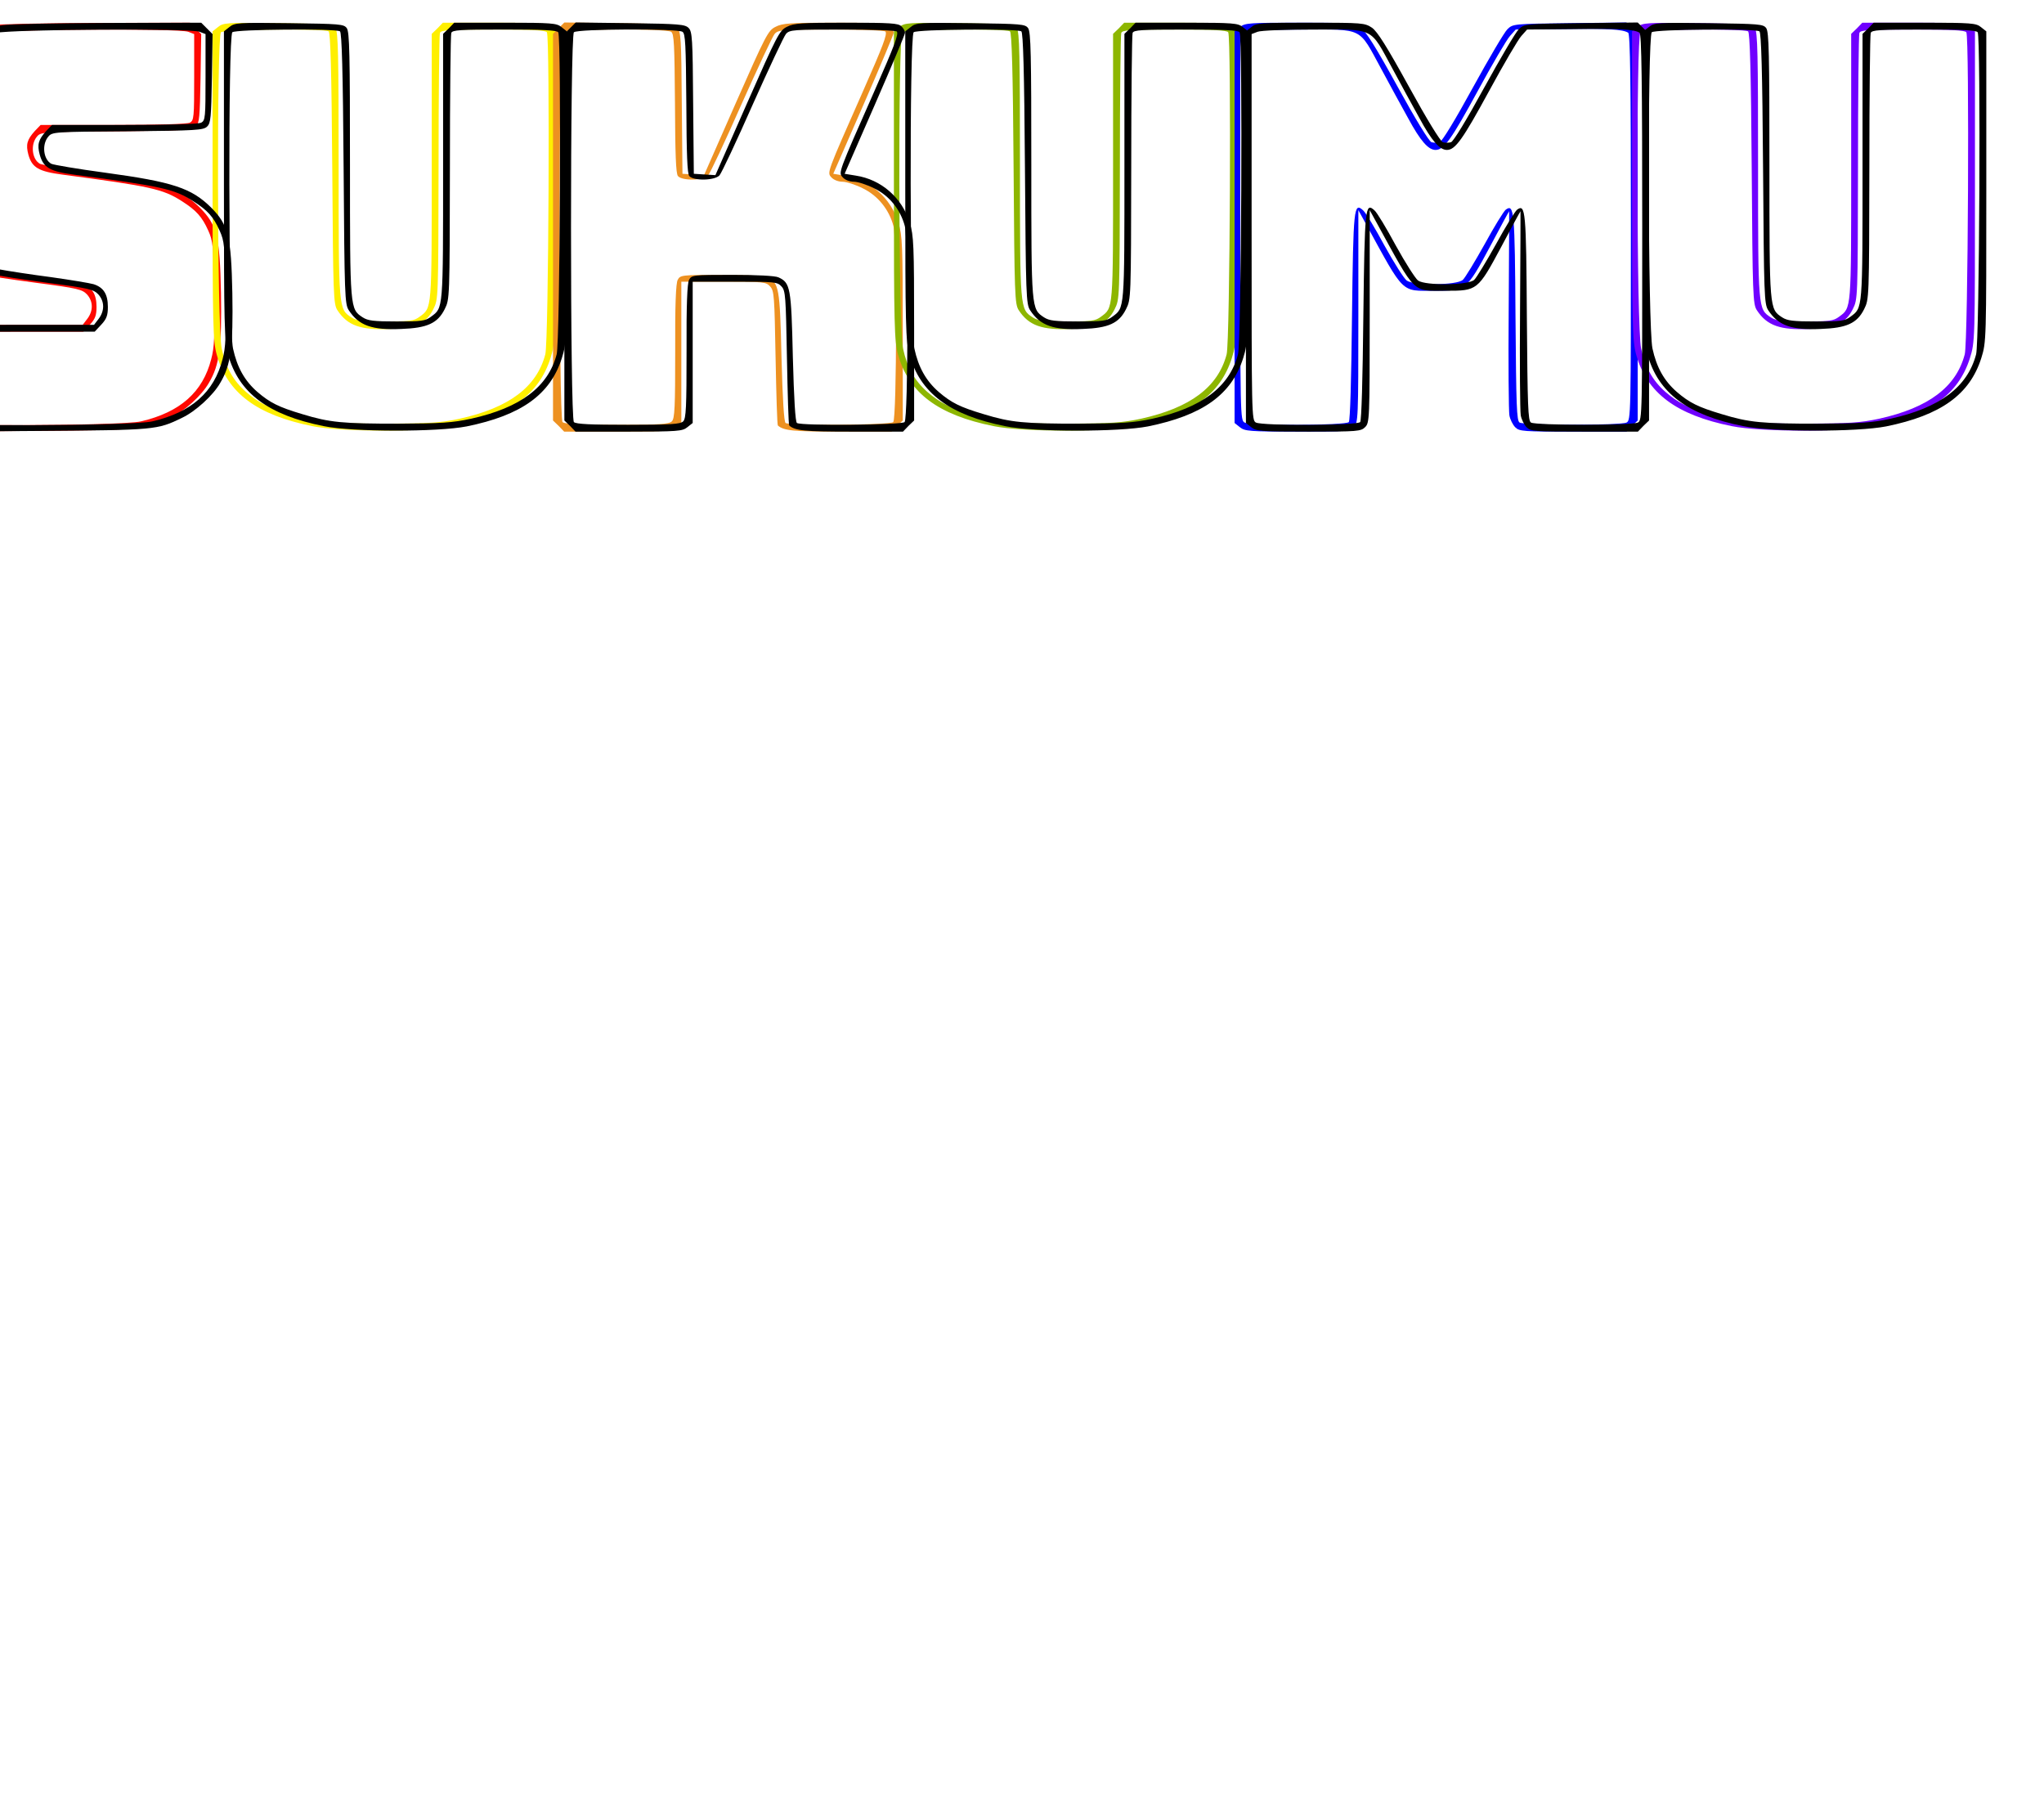
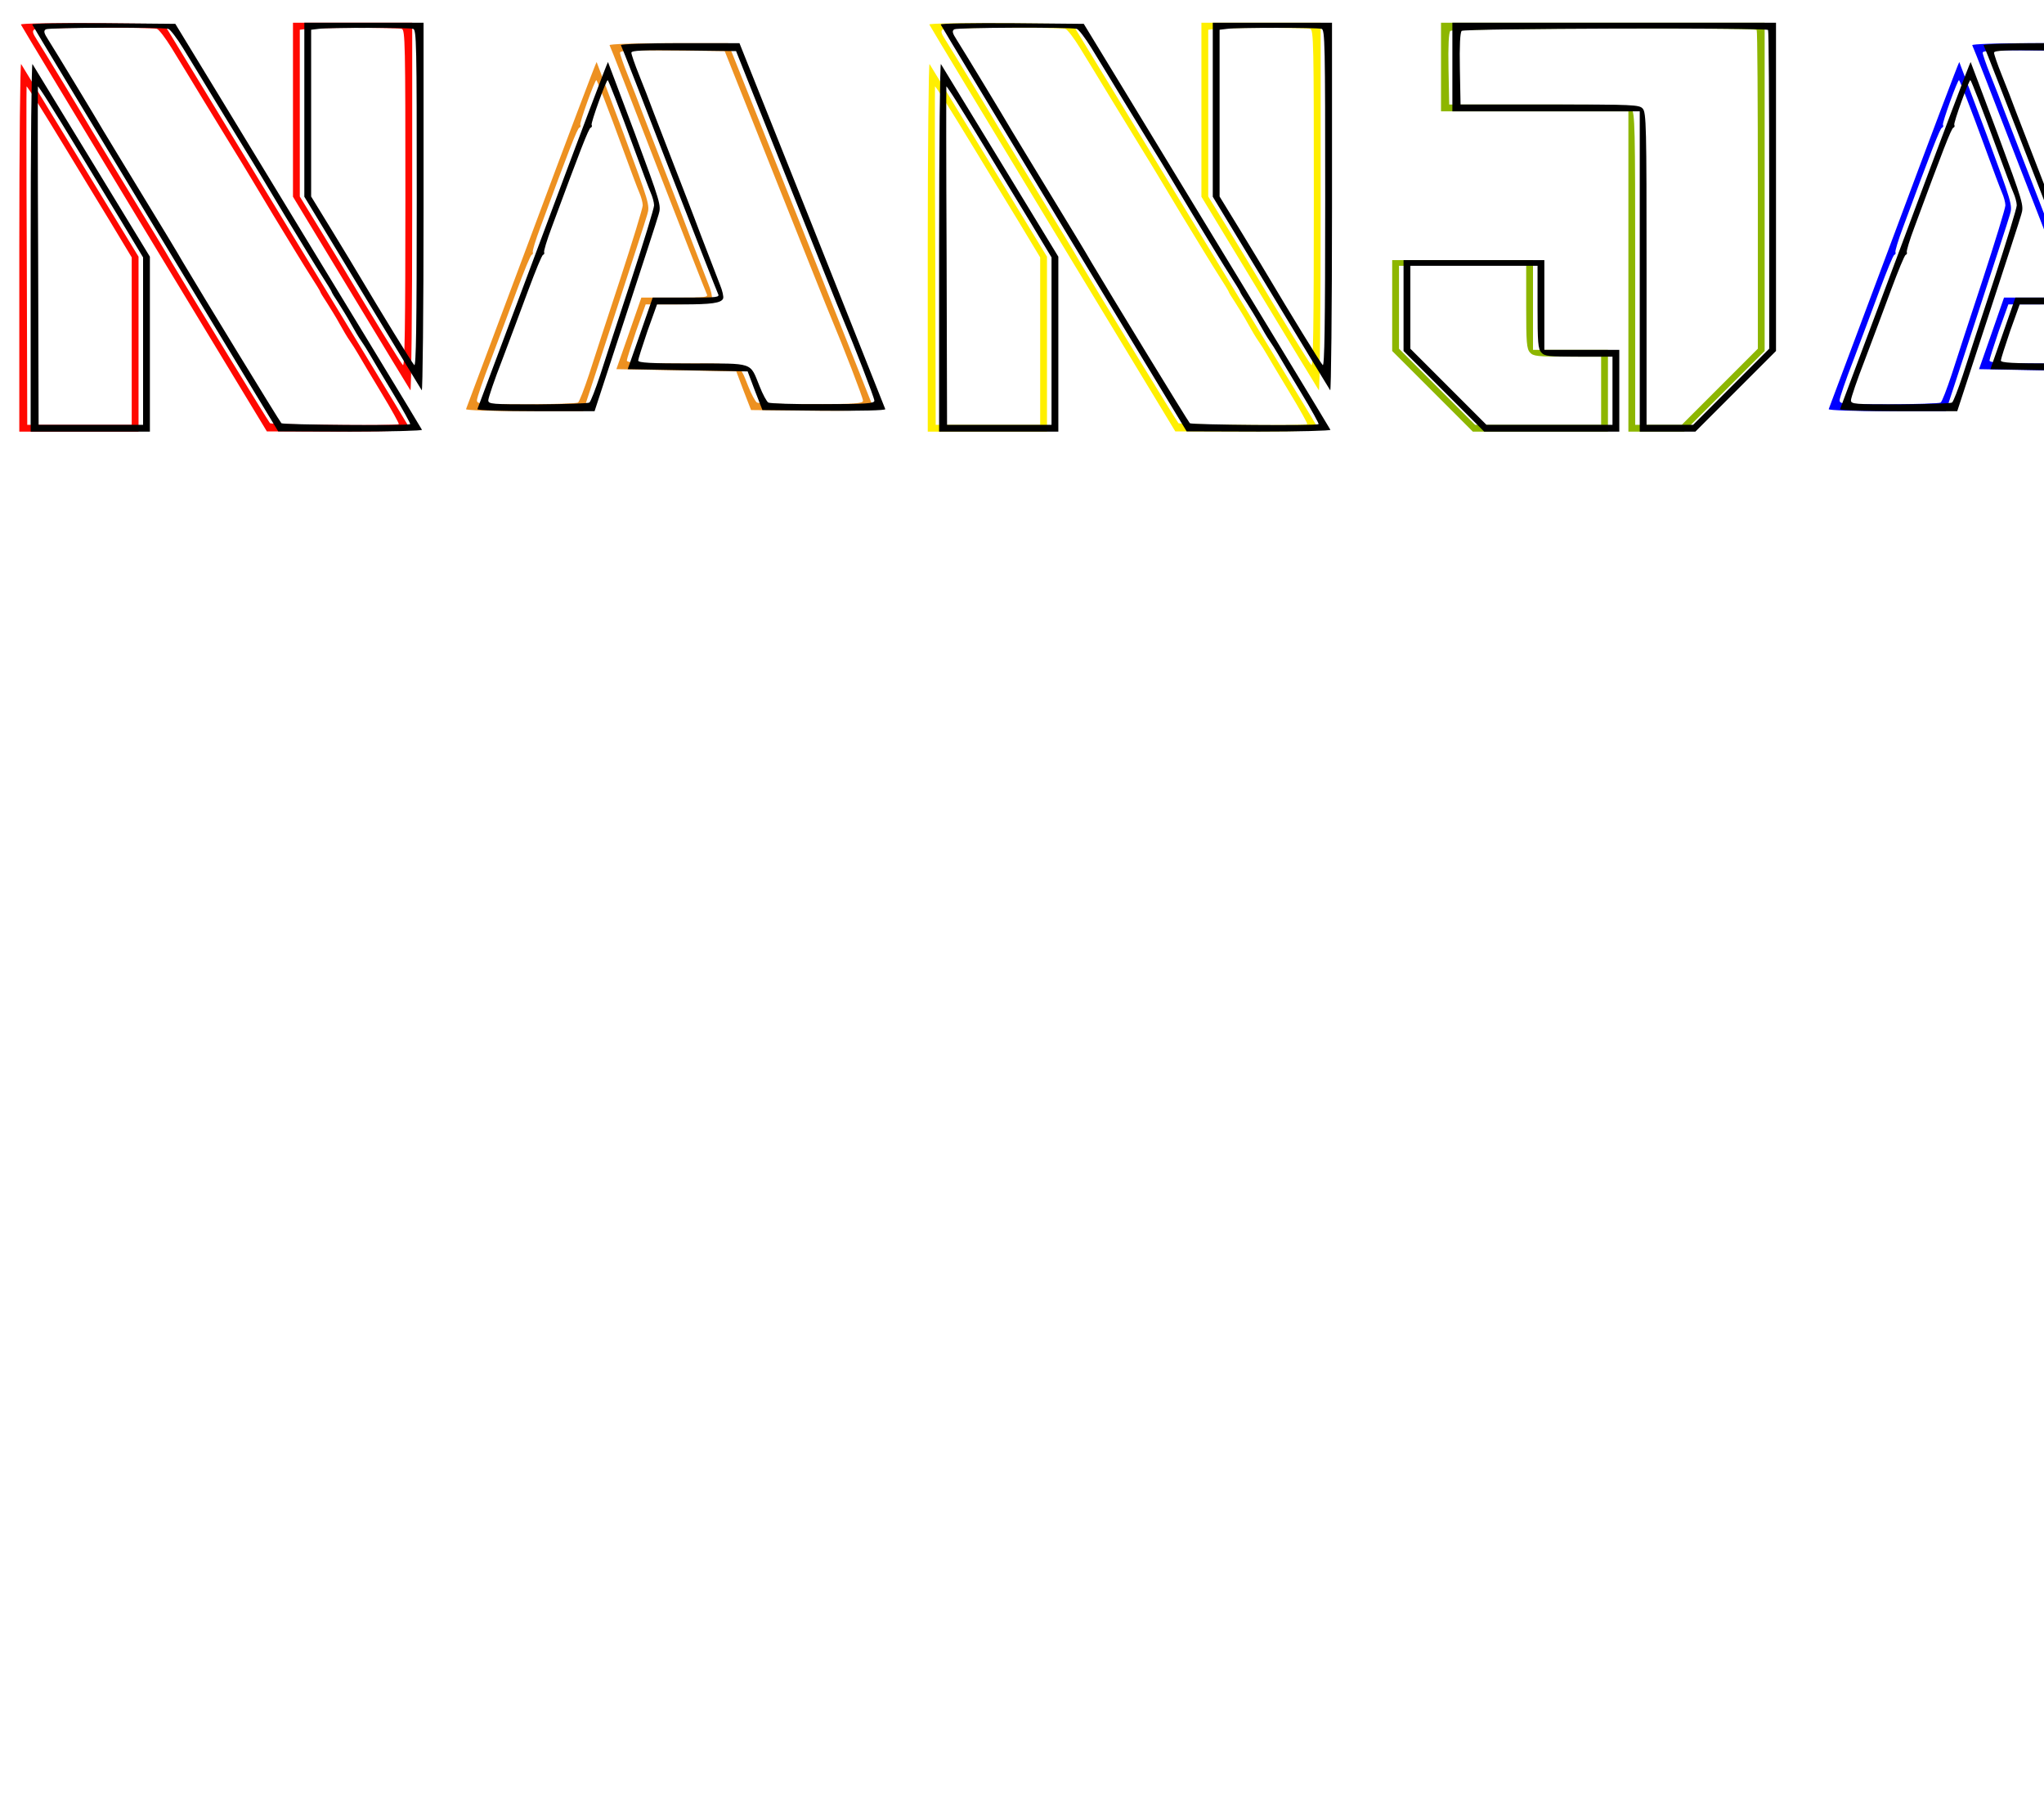
<svg xmlns="http://www.w3.org/2000/svg" xmlns:xlink="http://www.w3.org/1999/xlink" viewBox="0 0 900 800">
  <g transform="translate(0,200) scale(0.1,-0.1)">
    <g style="mix-blend-mode:normal" transform="translate(-50)">
-       <use xlink:href="#s" fill="#FF0800" />
-       <use xlink:href="#u" fill="#FFEF00" />
-       <use xlink:href="#k" fill="#ED9121" />
-       <use xlink:href="#u2" fill="#8DB600" />
-       <use xlink:href="#m" fill="#0000FF" />
-       <use xlink:href="#u3" fill="#6F00FF" />
+       <use xlink:href="#N" fill="#FF0800" />
+       <use xlink:href="#A" fill="#ED9121" />
+       <use xlink:href="#N2" fill="#FFEF00" />
+       <use xlink:href="#J" fill="#8DB600" />
+       <use xlink:href="#A2" fill="#0000FF" />
+       <use xlink:href="#L" fill="#6F00FF" />
+       <use xlink:href="#A3" fill="#8F00FF" />
    </g>
-     <path id="s" d="M10 1889 c-118 -19 -219 -72 -289 -149 -77 -85 -96 -170 -96 -419 0 -312 36 -398 200 -481 76 -39 139 -52 385 -85 183 -24 202 -29 223 -51 28 -31 28 -73 1 -108 l-20 -26 -369 0 c-347 0 -369 -1 -391 -19 -24 -19 -24 -21 -24 -216 0 -196 0 -197 24 -216 24 -20 39 -20 510 -16 521 4 527 4 638 58 59 28 137 99 168 154 47 79 57 159 53 395 -5 251 -18 300 -93 376 -87 86 -167 113 -468 154 -119 16 -225 34 -236 39 -35 19 -43 85 -13 120 17 20 26 21 349 23 303 3 334 5 350 21 16 15 18 41 21 212 l3 195 -25 25 -25 25 -413 -1 c-227 -1 -435 -5 -463 -10z m869 -29 l26 -10 0 -189 c0 -178 -1 -191 -19 -201 -13 -6 -138 -10 -338 -10 l-319 0 -26 -27 c-34 -38 -40 -59 -28 -104 16 -57 45 -74 152 -88 385 -51 440 -63 523 -116 64 -41 89 -68 117 -130 21 -47 23 -65 26 -277 3 -184 1 -238 -13 -289 -37 -145 -137 -234 -310 -274 -87 -20 -983 -23 -1003 -3 -8 8 -12 66 -12 195 0 170 1 183 19 193 13 6 151 10 381 10 l362 0 29 31 c23 25 29 40 29 78 0 56 -19 86 -63 100 -17 5 -102 19 -187 31 -85 11 -190 27 -232 35 -157 29 -260 95 -307 194 -25 55 -26 62 -29 287 -3 163 0 244 9 275 7 24 13 50 15 57 6 29 57 103 91 131 50 41 133 79 207 96 75 16 859 21 900 5z" />
-     <path id="u" d="M1010 1881 l-24 -19 0 -679 c0 -620 2 -684 18 -743 47 -170 177 -267 422 -316 128 -26 501 -26 629 -1 241 49 368 140 419 301 22 71 22 76 22 754 l0 684 -24 19 c-21 17 -42 19 -248 19 l-224 0 -24 -25 -25 -24 0 -588 c0 -632 1 -617 -53 -657 -25 -19 -42 -21 -151 -21 -101 0 -127 3 -150 18 -56 37 -56 34 -56 670 0 488 -2 586 -14 603 -13 18 -30 19 -253 22 -226 3 -241 2 -264 -17z m487 -19 c8 -5 13 -176 16 -603 4 -561 5 -598 23 -625 44 -67 102 -88 232 -82 113 4 159 25 190 87 22 44 22 45 23 622 0 318 3 585 6 594 5 13 38 15 234 15 170 0 230 -3 237 -12 14 -20 8 -1363 -7 -1418 -38 -144 -160 -235 -376 -283 -84 -18 -132 -21 -319 -22 -248 0 -304 5 -425 42 -104 31 -142 50 -198 98 -56 49 -89 108 -107 191 -20 92 -22 1373 -3 1392 13 13 454 17 474 4z" />
-     <path id="k" d="M2510 1876 l-25 -25 0 -851 0 -851 25 -24 24 -25 234 0 c216 0 237 2 258 19 l24 19 0 311 0 311 186 0 c176 0 187 -1 205 -21 18 -19 19 -44 24 -314 3 -161 7 -295 10 -298 26 -23 67 -27 275 -27 l226 0 24 25 25 24 0 405 c0 369 -2 409 -19 465 -34 111 -126 191 -238 208 l-49 8 133 304 c73 167 133 310 133 317 0 7 -7 20 -16 28 -13 14 -49 16 -242 16 -196 0 -232 -2 -262 -18 -33 -16 -43 -36 -175 -335 l-140 -318 -48 3 -47 3 -3 312 c-2 284 -4 314 -20 330 -16 16 -43 18 -257 21 l-240 3 -25 -25z m495 -16 c13 -8 15 -55 17 -315 1 -224 4 -309 13 -320 19 -22 112 -20 133 3 9 10 75 150 146 311 72 161 138 302 147 312 16 18 35 19 250 19 128 0 235 -4 238 -9 8 -12 -10 -61 -98 -260 -162 -367 -160 -360 -140 -382 10 -11 30 -19 49 -19 17 0 58 -13 91 -30 65 -32 114 -93 133 -165 16 -59 15 -847 -1 -863 -13 -13 -454 -17 -474 -4 -7 5 -13 103 -18 291 -7 306 -11 326 -63 350 -14 7 -96 11 -203 11 -174 0 -180 -1 -191 -22 -8 -15 -12 -110 -11 -315 0 -245 -2 -296 -15 -308 -12 -12 -55 -15 -242 -15 -163 0 -230 3 -239 12 -17 17 -17 1699 0 1716 15 15 455 17 478 2z" />
-     <path id="u2" d="M4010 1881 l-24 -19 0 -679 c0 -620 2 -684 18 -743 47 -170 177 -267 422 -316 128 -26 501 -26 629 -1 241 49 368 140 419 301 22 71 22 76 22 754 l0 684 -24 19 c-21 17 -42 19 -248 19 l-224 0 -24 -25 -25 -24 0 -588 c0 -632 1 -617 -53 -657 -25 -19 -42 -21 -151 -21 -101 0 -127 3 -150 18 -56 37 -56 34 -56 670 0 488 -2 586 -14 603 -13 18 -30 19 -253 22 -226 3 -241 2 -264 -17z m487 -19 c8 -5 13 -176 16 -603 4 -561 5 -598 23 -625 44 -67 102 -88 232 -82 113 4 159 25 190 87 22 44 22 45 23 622 0 318 3 585 6 594 5 13 38 15 234 15 170 0 230 -3 237 -12 14 -20 8 -1363 -7 -1418 -38 -144 -160 -235 -376 -283 -84 -18 -132 -21 -319 -22 -248 0 -304 5 -425 42 -104 31 -142 50 -198 98 -56 49 -89 108 -107 191 -20 92 -22 1373 -3 1392 13 13 454 17 474 4z" />
-     <path id="m" d="M5510 1881 l-24 -19 0 -862 0 -862 24 -19 c21 -17 42 -19 252 -19 216 0 230 1 249 20 19 19 20 33 20 488 l0 467 33 -60 c172 -314 153 -295 302 -295 139 0 141 1 244 193 46 87 84 157 85 157 0 0 0 -195 -2 -432 -2 -238 0 -448 3 -466 3 -18 15 -42 26 -53 18 -18 35 -19 254 -19 l236 0 24 25 25 24 0 851 0 851 -25 25 -25 25 -249 -3 c-245 -3 -250 -3 -274 -26 -14 -13 -82 -129 -153 -258 -77 -141 -135 -236 -146 -240 -10 -3 -26 -3 -36 0 -11 4 -71 102 -149 244 -98 178 -139 243 -163 260 -32 21 -41 22 -270 22 -219 0 -240 -1 -261 -19z m1709 -25 c9 -5 12 -218 12 -856 0 -829 0 -850 -19 -860 -25 -13 -450 -13 -471 0 -13 8 -15 72 -18 461 -3 471 -6 503 -43 476 -9 -7 -51 -75 -93 -152 -43 -77 -86 -148 -96 -157 -26 -24 -214 -26 -247 -3 -12 9 -56 78 -98 154 -41 76 -83 146 -94 155 -41 37 -43 14 -49 -467 -3 -278 -8 -457 -14 -465 -13 -15 -429 -17 -459 -2 -19 10 -19 31 -19 861 l0 849 26 10 c14 6 126 10 249 10 269 0 245 12 344 -170 37 -69 91 -168 120 -220 54 -100 89 -140 121 -140 37 0 70 47 186 260 64 118 128 227 142 242 l25 28 206 2 c199 3 265 -1 289 -16z" />
-     <path id="u3" d="M7260 1881 l-24 -19 0 -679 c0 -620 2 -684 18 -743 47 -170 177 -267 422 -316 128 -26 501 -26 629 -1 241 49 368 140 419 301 22 71 22 76 22 754 l0 684 -24 19 c-21 17 -42 19 -248 19 l-224 0 -24 -25 -25 -24 0 -588 c0 -632 1 -617 -53 -657 -25 -19 -42 -21 -151 -21 -101 0 -127 3 -150 18 -56 37 -56 34 -56 670 0 488 -2 586 -14 603 -13 18 -30 19 -253 22 -226 3 -241 2 -264 -17z m487 -19 c8 -5 13 -176 16 -603 4 -561 5 -598 23 -625 44 -67 102 -88 232 -82 113 4 159 25 190 87 22 44 22 45 23 622 0 318 3 585 6 594 5 13 38 15 234 15 170 0 230 -3 237 -12 14 -20 8 -1363 -7 -1418 -38 -144 -160 -235 -376 -283 -84 -18 -132 -21 -319 -22 -248 0 -304 5 -425 42 -104 31 -142 50 -198 98 -56 49 -89 108 -107 191 -20 92 -22 1373 -3 1392 13 13 454 17 474 4z" />
+     <path id="N" d="M142 1892 c1 -4 246 -409 543 -900 l540 -891 318 -1 c175 0 317 4 315 8 -3 7 -358 591 -894 1472 l-192 315 -317 3 c-174 1 -315 -1 -313 -6z m599 -19 c9 -3 38 -41 65 -85 27 -44 92 -150 144 -236 53 -86 115 -188 139 -227 24 -38 97 -160 163 -270 67 -110 140 -230 164 -267 24 -37 44 -70 44 -72 0 -3 13 -24 29 -48 15 -24 41 -65 56 -93 15 -27 35 -61 45 -75 10 -14 27 -41 38 -60 11 -19 56 -95 101 -169 45 -74 79 -136 77 -138 -7 -8 -560 -3 -567 4 -8 8 -362 588 -433 708 -22 39 -106 177 -186 308 -80 131 -153 252 -164 270 -30 52 -216 359 -243 401 -20 31 -22 40 -11 47 13 8 507 10 539 2z M1340 1517 l0 -383 254 -419 c140 -231 258 -426 263 -433 4 -8 8 354 8 802 l0 816 -262 0 -263 0 0 -383z m479 356 c15 -4 16 -65 16 -748 0 -558 -3 -741 -11 -732 -10 10 -149 237 -241 392 -13 22 -66 110 -118 195 l-95 155 0 367 0 367 33 4 c42 6 394 6 416 0z M135 916 l0 -816 263 0 262 0 0 385 0 385 -254 417 c-140 230 -259 424 -263 431 -4 8 -8 -354 -8 -802z m77 637 c24 -38 84 -135 133 -216 50 -82 134 -221 188 -309 l97 -161 0 -369 0 -368 -230 0 -230 0 -2 745 c-2 410 -2 745 -1 745 1 0 22 -30 45 -67z" />
+     <path id="A" d="M2734 1801 c3 -4 98 -248 211 -541 114 -294 211 -542 216 -552 9 -17 1 -18 -138 -18 l-149 0 -55 -158 -55 -157 264 -5 264 -5 32 -85 33 -85 272 -3 c156 -1 271 1 269 7 -1 4 -147 369 -322 810 l-320 801 -264 0 c-145 0 -261 -4 -258 -9z m732 -591 c124 -311 233 -585 244 -610 51 -121 140 -351 140 -364 0 -12 -36 -15 -227 -15 -126 -1 -234 3 -240 7 -7 4 -25 37 -39 73 -43 106 -22 99 -296 99 -184 0 -238 3 -238 13 0 6 19 65 41 130 l42 117 112 0 c128 0 171 6 179 26 3 7 -3 35 -14 61 -10 26 -48 125 -84 218 -35 94 -90 235 -121 315 -31 80 -70 181 -87 225 -16 44 -45 118 -64 165 -19 47 -34 91 -34 98 0 10 52 12 231 10 l230 -3 225 -565z M2390 968 c-157 -418 -286 -765 -288 -769 -2 -5 113 -9 256 -9 l260 0 135 412 c74 227 141 431 147 454 12 40 9 49 -104 355 -65 172 -118 315 -119 316 -2 1 -131 -340 -287 -759z m320 597 c17 -44 56 -147 86 -230 30 -82 61 -165 69 -183 8 -18 15 -43 15 -56 0 -12 -45 -159 -100 -327 -55 -167 -117 -356 -137 -419 -21 -63 -42 -118 -48 -122 -5 -4 -107 -7 -227 -8 -204 0 -218 1 -218 18 0 10 27 90 61 177 33 88 86 228 116 310 31 83 59 152 64 153 5 2 7 7 5 11 -3 4 12 54 34 112 125 338 162 434 171 437 5 2 7 7 4 12 -5 7 66 203 71 197 2 -1 17 -38 34 -82z" />
+     <path id="N2" d="M4142 1892 c1 -4 246 -409 543 -900 l540 -891 318 -1 c175 0 317 4 315 8 -3 7 -358 591 -894 1472 l-192 315 -317 3 c-174 1 -315 -1 -313 -6z m599 -19 c9 -3 38 -41 65 -85 27 -44 92 -150 144 -236 53 -86 115 -188 139 -227 24 -38 97 -160 163 -270 67 -110 140 -230 164 -267 24 -37 44 -70 44 -72 0 -3 13 -24 29 -48 15 -24 41 -65 56 -93 15 -27 35 -61 45 -75 10 -14 27 -41 38 -60 11 -19 56 -95 101 -169 45 -74 79 -136 77 -138 -7 -8 -560 -3 -567 4 -8 8 -362 588 -433 708 -22 39 -106 177 -186 308 -80 131 -153 252 -164 270 -30 52 -216 359 -243 401 -20 31 -22 40 -11 47 13 8 507 10 539 2z M5340 1517 l0 -383 254 -419 c140 -231 258 -426 263 -433 4 -8 8 354 8 802 l0 816 -262 0 -263 0 0 -383z m479 356 c15 -4 16 -65 16 -748 0 -558 -3 -741 -11 -732 -10 10 -149 237 -241 392 -13 22 -66 110 -118 195 l-95 155 0 367 0 367 33 4 c42 6 394 6 416 0z M4135 916 l0 -816 263 0 262 0 0 385 0 385 -254 417 c-140 230 -259 424 -263 431 -4 8 -8 -354 -8 -802z  m77 637 c24 -38 84 -135 133 -216 50 -82 134 -221 188 -309 l97 -161 0 -369 0 -368 -230 0 -230 0 -2 745 c-2 410 -2 745 -1 745 1 0 22 -30 45 -67z" />
+     <path id="J" d="M6395 1705 l0 -195 413 0 412 0 0 -705 0 -705 123 0 122 0 178 178 177 177 0 723 0 722 -712 0 -713 0 0 -195z m1390 163 c3 -3 5 -319 5 -704 l0 -699 -167 -167 -168 -168 -102 0 -103 0 0 687 c0 625 -1 688 -17 705 -15 17 -41 18 -409 18 l-393 0 -3 157 c-2 102 1 160 8 167 10 11 1339 15 1349 4z  M6180 655 l0 -200 178 -178 177 -177 298 0 297 0 0 180 0 180 -165 0 -165 0 0 198 0 197 -310 0 -310 0 0 -200z  m590 -7 c0 -155 2 -184 17 -200 14 -16 33 -18 165 -18 l148 0 0 -150 0 -150 -277 0 -278 0 -167 167 -168 168 0 182 0 183 280 0 280 0 0 -182z" />
+     <path id="A2" d="M8734 1801 c3 -4 98 -248 211 -541 114 -294 211 -542 216 -552 9 -17 1 -18 -138 -18 l-149 0 -55 -158 -55 -157 264 -5 264 -5 32 -85 33 -85 272 -3 c156 -1 271 1 269 7 -1 4 -147 369 -322 810 l-320 801 -264 0 c-145 0 -261 -4 -258 -9z  m732 -591 c124 -311 233 -585 244 -610 51 -121 140 -351 140 -364 0 -12 -36 -15 -227 -15 -126 -1 -234 3 -240 7 -7 4 -25 37 -39 73 -43 106 -22 99 -296 99 -184 0 -238 3 -238 13 0 6 19 65 41 130 l42 117 112 0 c128 0 171 6 179 26 3 7 -3 35 -14 61 -10 26 -48 125 -84 218 -35 94 -90 235 -121 315 -31 80 -70 181 -87 225 -16 44 -45 118 -64 165 -19 47 -34 91 -34 98 0 10 52 12 231 10 l230 -3 225 -565z  M8390 968 c-157 -418 -286 -765 -288 -769 -2 -5 113 -9 256 -9 l260 0 135 412 c74 227 141 431 147 454 12 40 9 49 -104 355 -65 172 -118 315 -119 316 -2 1 -131 -340 -287 -759z  m320 597 c17 -44 56 -147 86 -230 30 -82 61 -165 69 -183 8 -18 15 -43 15 -56 0 -12 -45 -159 -100 -327 -55 -167 -117 -356 -137 -419 -21 -63 -42 -118 -48 -122 -5 -4 -107 -7 -227 -8 -204 0 -218 1 -218 18 0 10 27 90 61 177 33 88 86 228 116 310 31 83 59 152 64 153 5 2 7 7 5 11 -3 4 12 54 34 112 125 338 162 434 171 437 5 2 7 7 4 12 -5 7 66 203 71 197 2 -1 17 -38 34 -82z" />
+     <path id="L" d=" M10230 1000 l0 -900 300 0 300 0 0 900 0 900 -300 0 -300 0 0 -900z  m468 871 l102 -1 0 -870 0 -869 -253 -3 c-140 -2 -261 -2 -270 0 -15 3 -16 80 -17 872 0 822 1 869 17 873 10 3 86 4 168 2 83 -2 196 -4 253 -4z  M11222 575 l3 -115 -147 0 -147 0 -3 -180 -3 -180 423 0 422 0 0 295 0 295 -276 0 -275 0 3 -115z m421 76 l87 -1 0 -260 0 -260 -384 0 -385 0 -3 52 c-2 29 -2 97 0 151 l3 97 127 0 c90 1 132 5 145 14 14 11 17 29 17 108 0 52 3 98 7 102 4 3 72 4 152 2 80 -2 185 -5 234 -5z" />
+     <path id="A3" d="M12734 1801 c3 -4 98 -248 211 -541 114 -294 211 -542 216 -552 9 -17 1 -18 -138 -18 l-149 0 -55 -158 -55 -157 264 -5 264 -5 32 -85 33 -85 272 -3 c156 -1 271 1 269 7 -1 4 -147 369 -322 810 l-320 801 -264 0 c-145 0 -261 -4 -258 -9z  m732 -591 c124 -311 233 -585 244 -610 51 -121 140 -351 140 -364 0 -12 -36 -15 -227 -15 -126 -1 -234 3 -240 7 -7 4 -25 37 -39 73 -43 106 -22 99 -296 99 -184 0 -238 3 -238 13 0 6 19 65 41 130 l42 117 112 0 c128 0 171 6 179 26 3 7 -3 35 -14 61 -10 26 -48 125 -84 218 -35 94 -90 235 -121 315 -31 80 -70 181 -87 225 -16 44 -45 118 -64 165 -19 47 -34 91 -34 98 0 10 52 12 231 10 l230 -3 225 -565z  M12390 968 c-157 -418 -286 -765 -288 -769 -2 -5 113 -9 256 -9 l260 0 135 412 c74 227 141 431 147 454 12 40 9 49 -104 355 -65 172 -118 315 -119 316 -2 1 -131 -340 -287 -759z  m320 597 c17 -44 56 -147 86 -230 30 -82 61 -165 69 -183 8 -18 15 -43 15 -56 0 -12 -45 -159 -100 -327 -55 -167 -117 -356 -137 -419 -21 -63 -42 -118 -48 -122 -5 -4 -107 -7 -227 -8 -204 0 -218 1 -218 18 0 10 27 90 61 177 33 88 86 228 116 310 31 83 59 152 64 153 5 2 7 7 5 11 -3 4 12 54 34 112 125 338 162 434 171 437 5 2 7 7 4 12 -5 7 66 203 71 197 2 -1 17 -38 34 -82z" />
  </g>
</svg>
